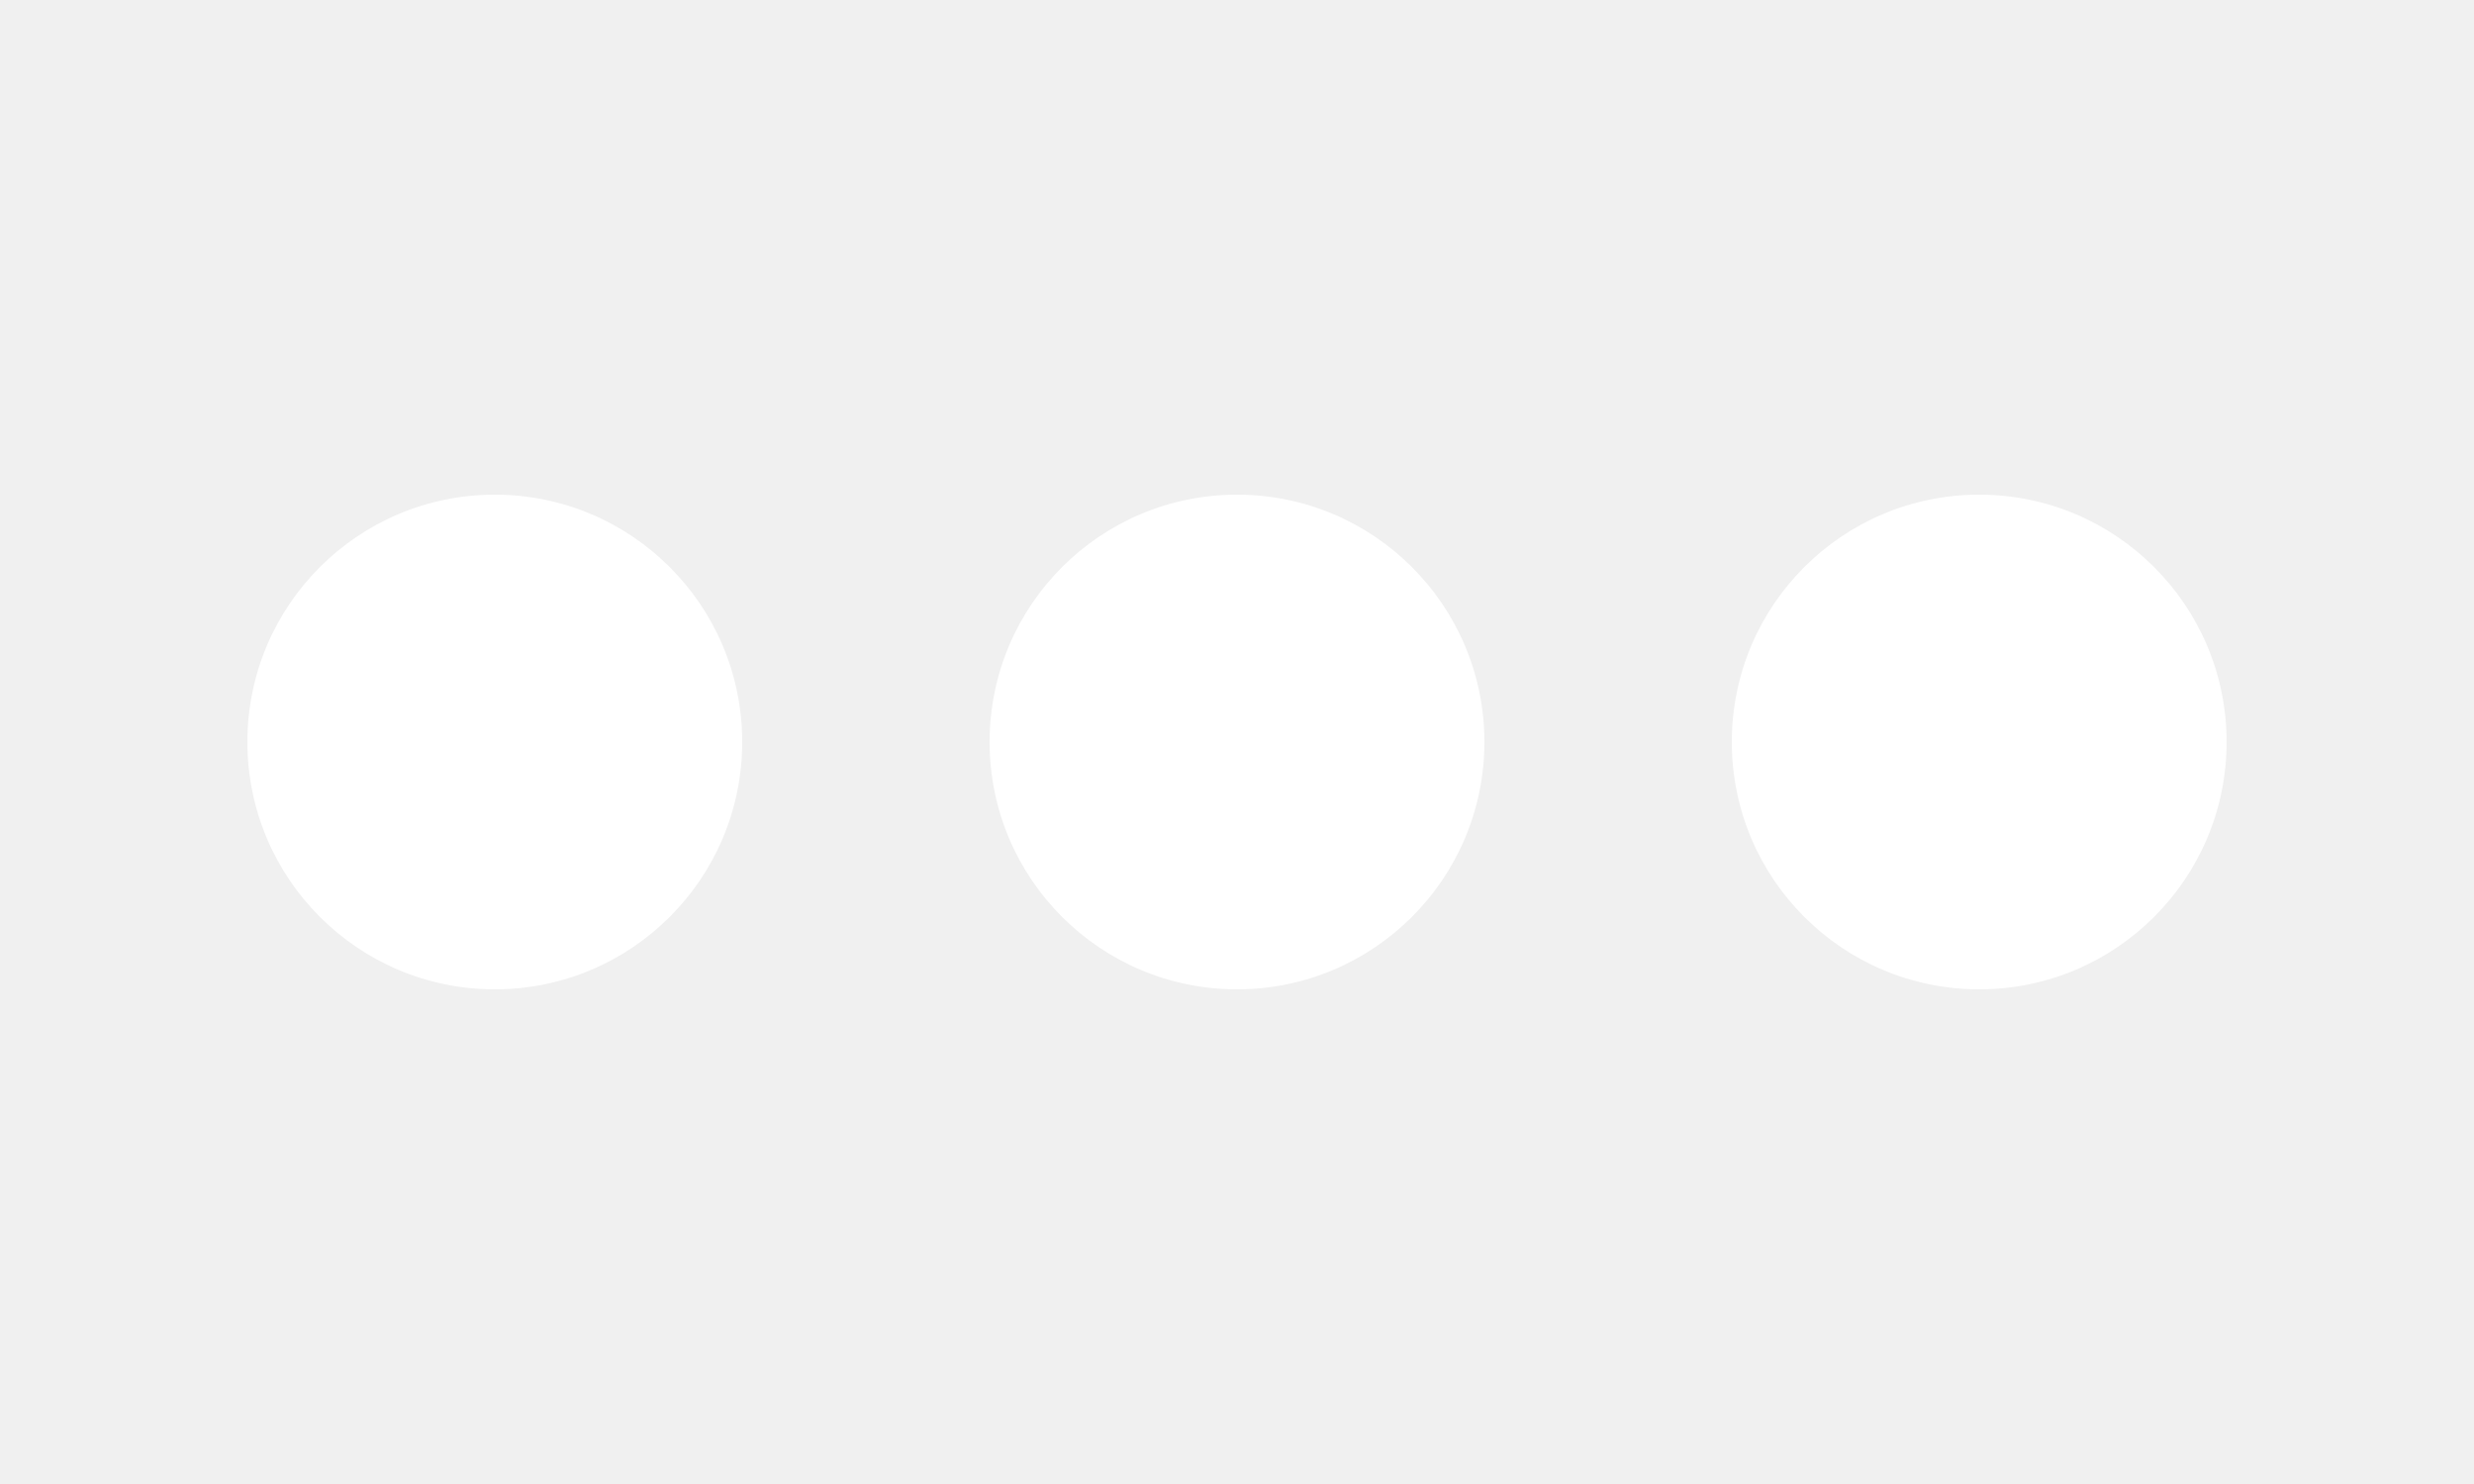
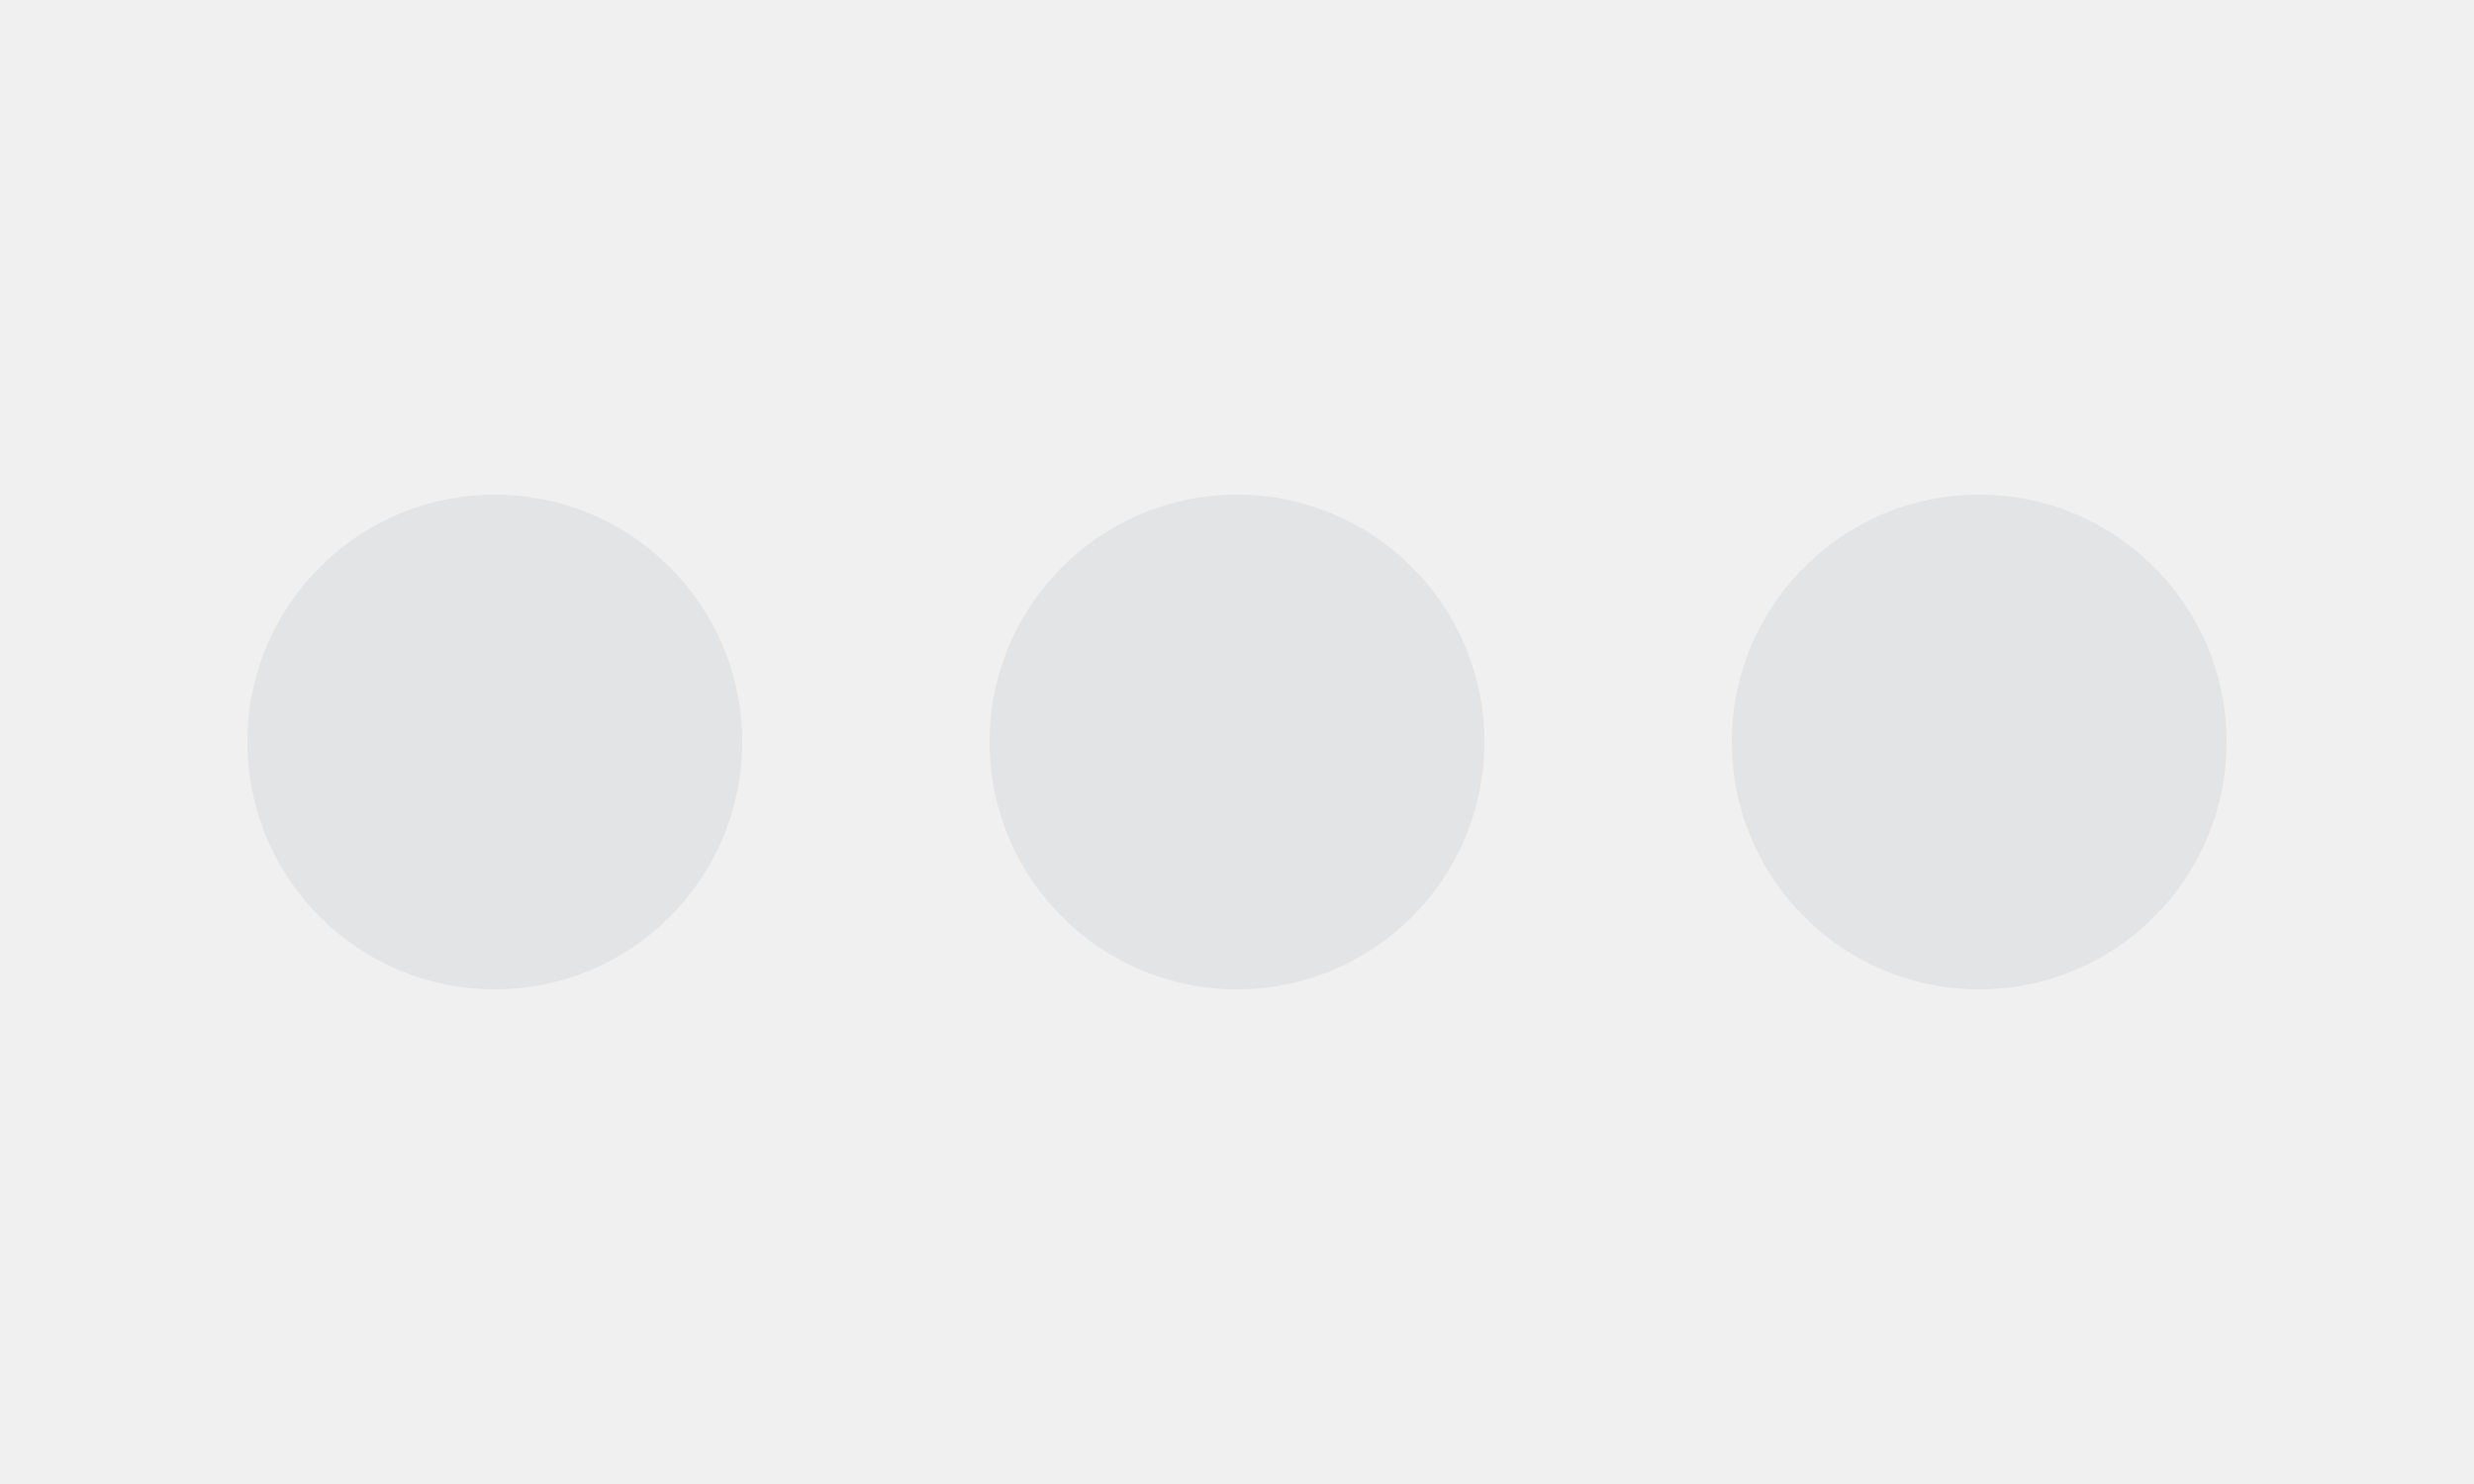
<svg xmlns="http://www.w3.org/2000/svg" width="20" height="12" viewBox="0 0 20 12" version="1.1" id="icon_svg">
  <defs id="base_definitions" />
  <g id="base_layer">
-     <g id="dots" fill="#ffffff">
+     <g id="dots" fill="#e2e4e6">
      <circle id="dot_l" cx="4" cy="6" r="2" />
      <circle id="dot_c" cx="10" cy="6" r="2" />
      <circle id="dot_r" cx="16" cy="6" r="2" />
    </g>
  </g>
</svg>
